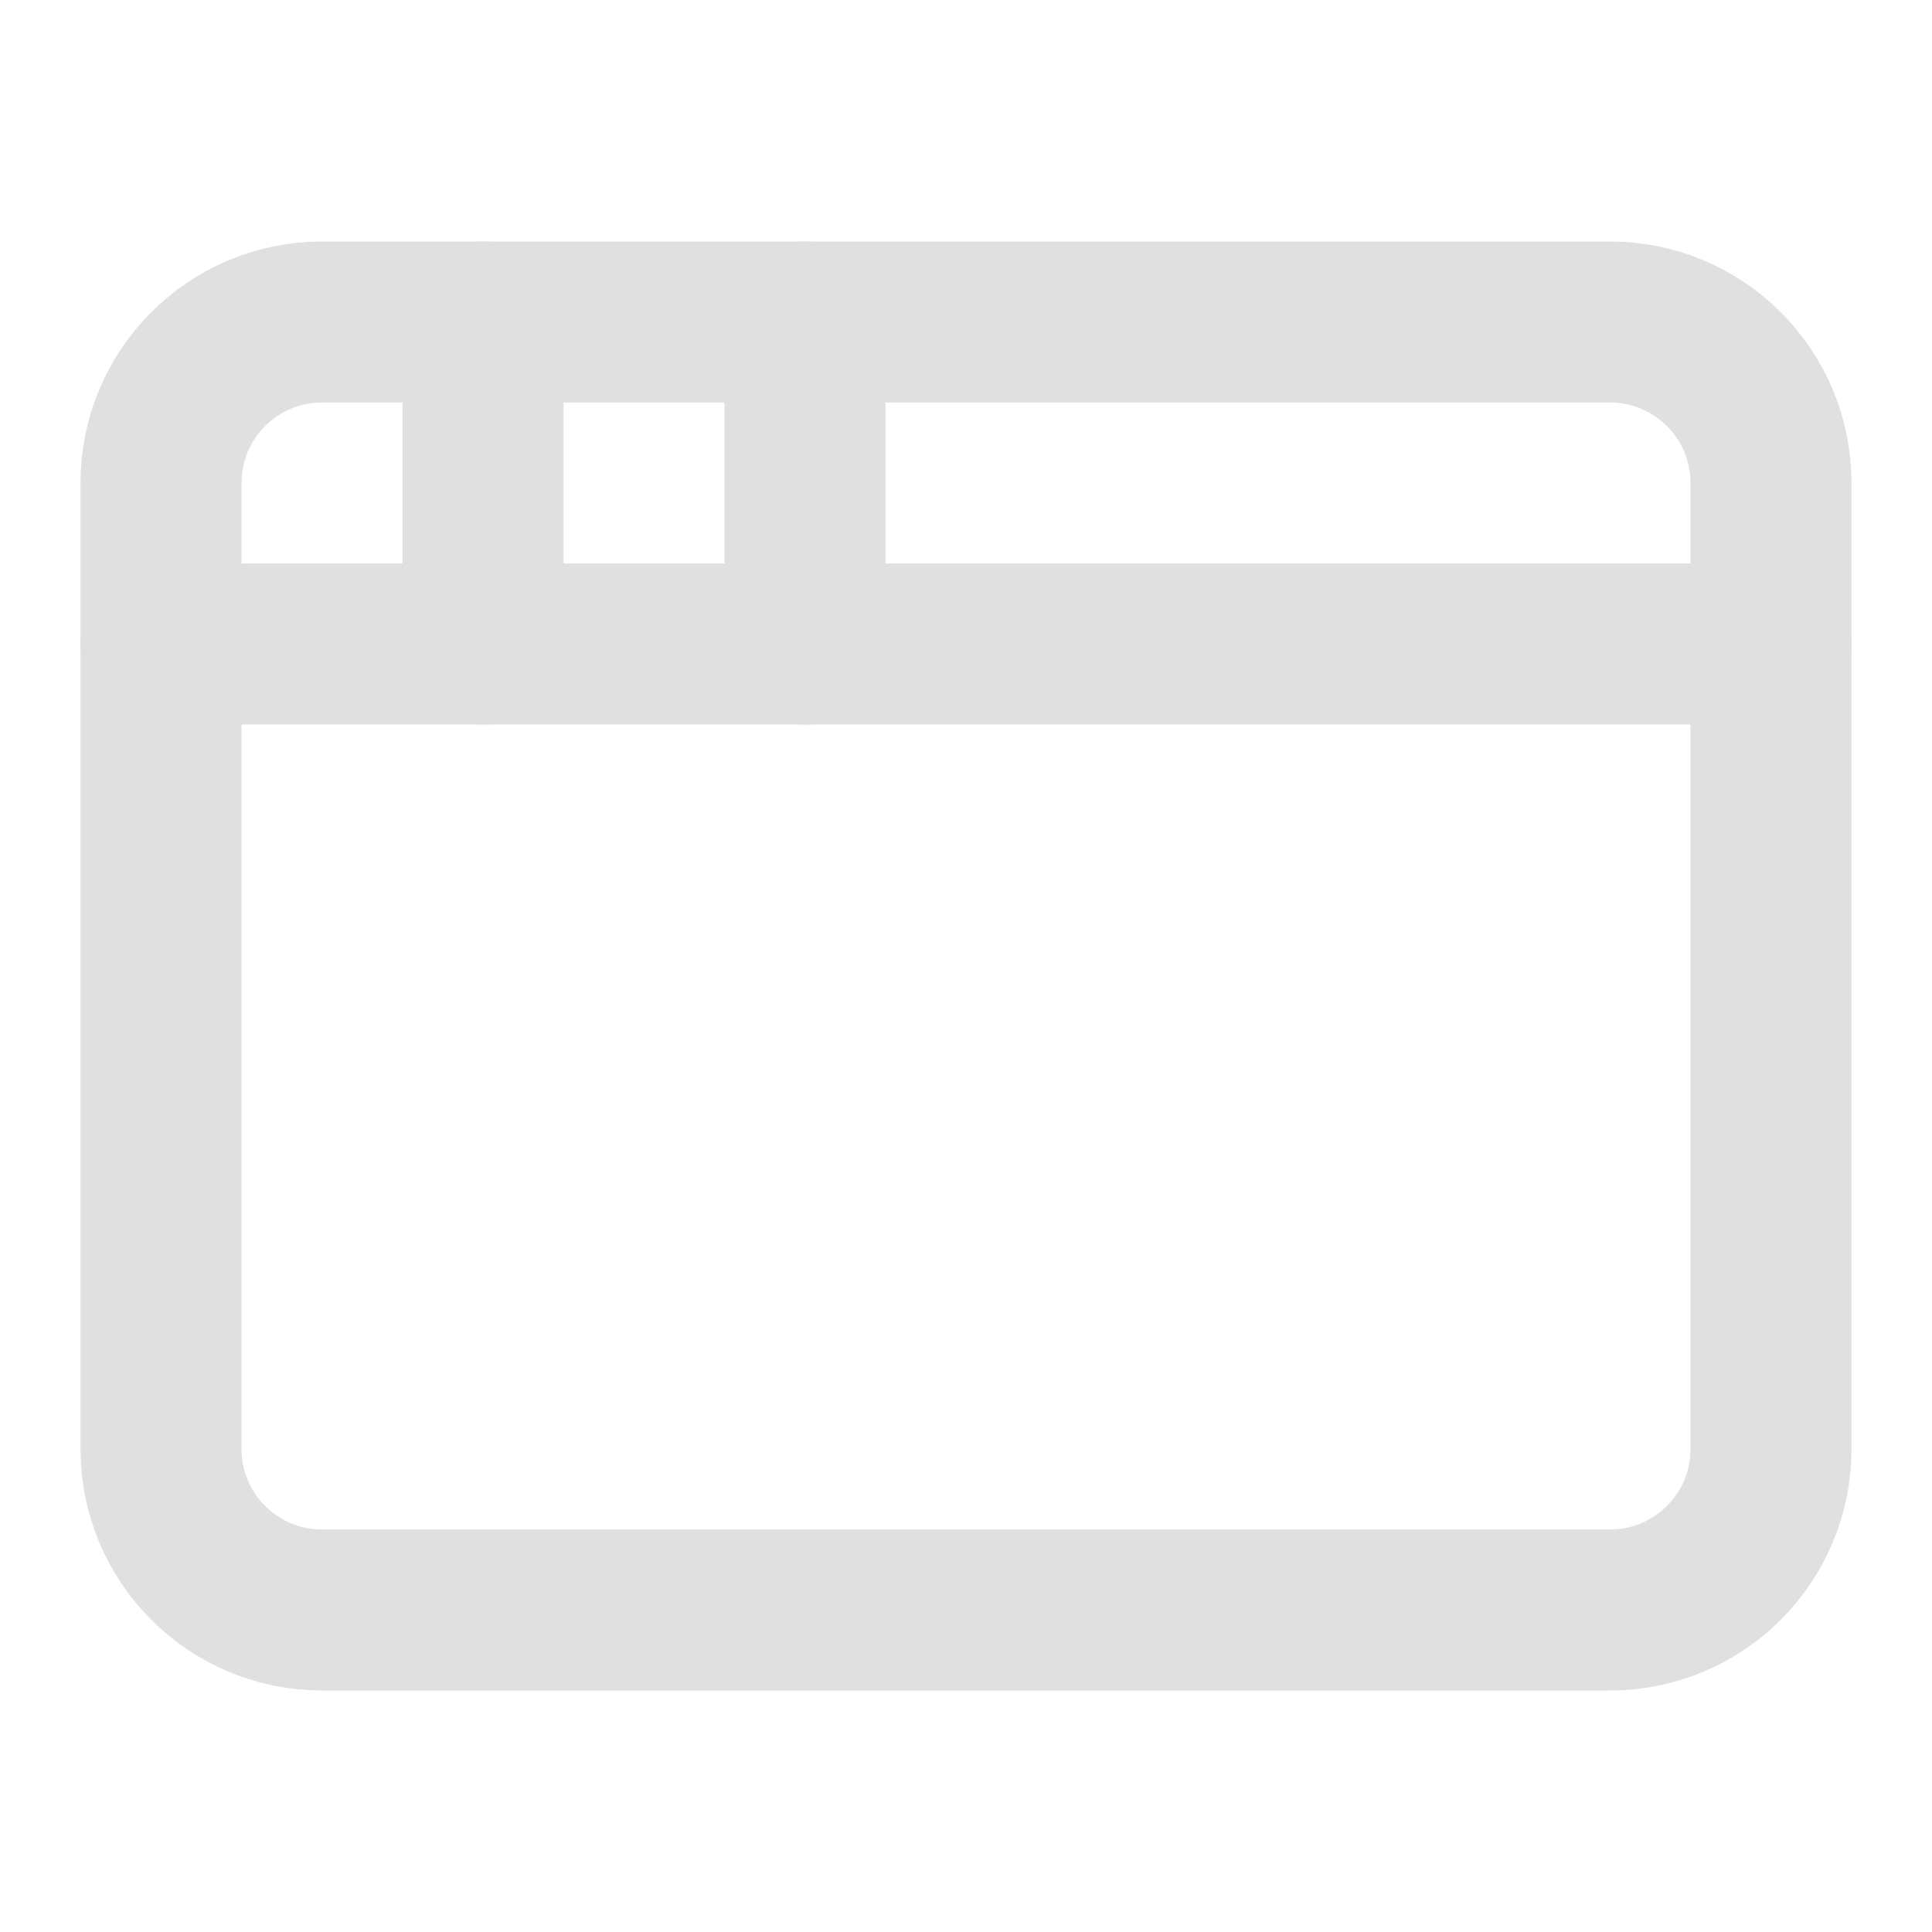
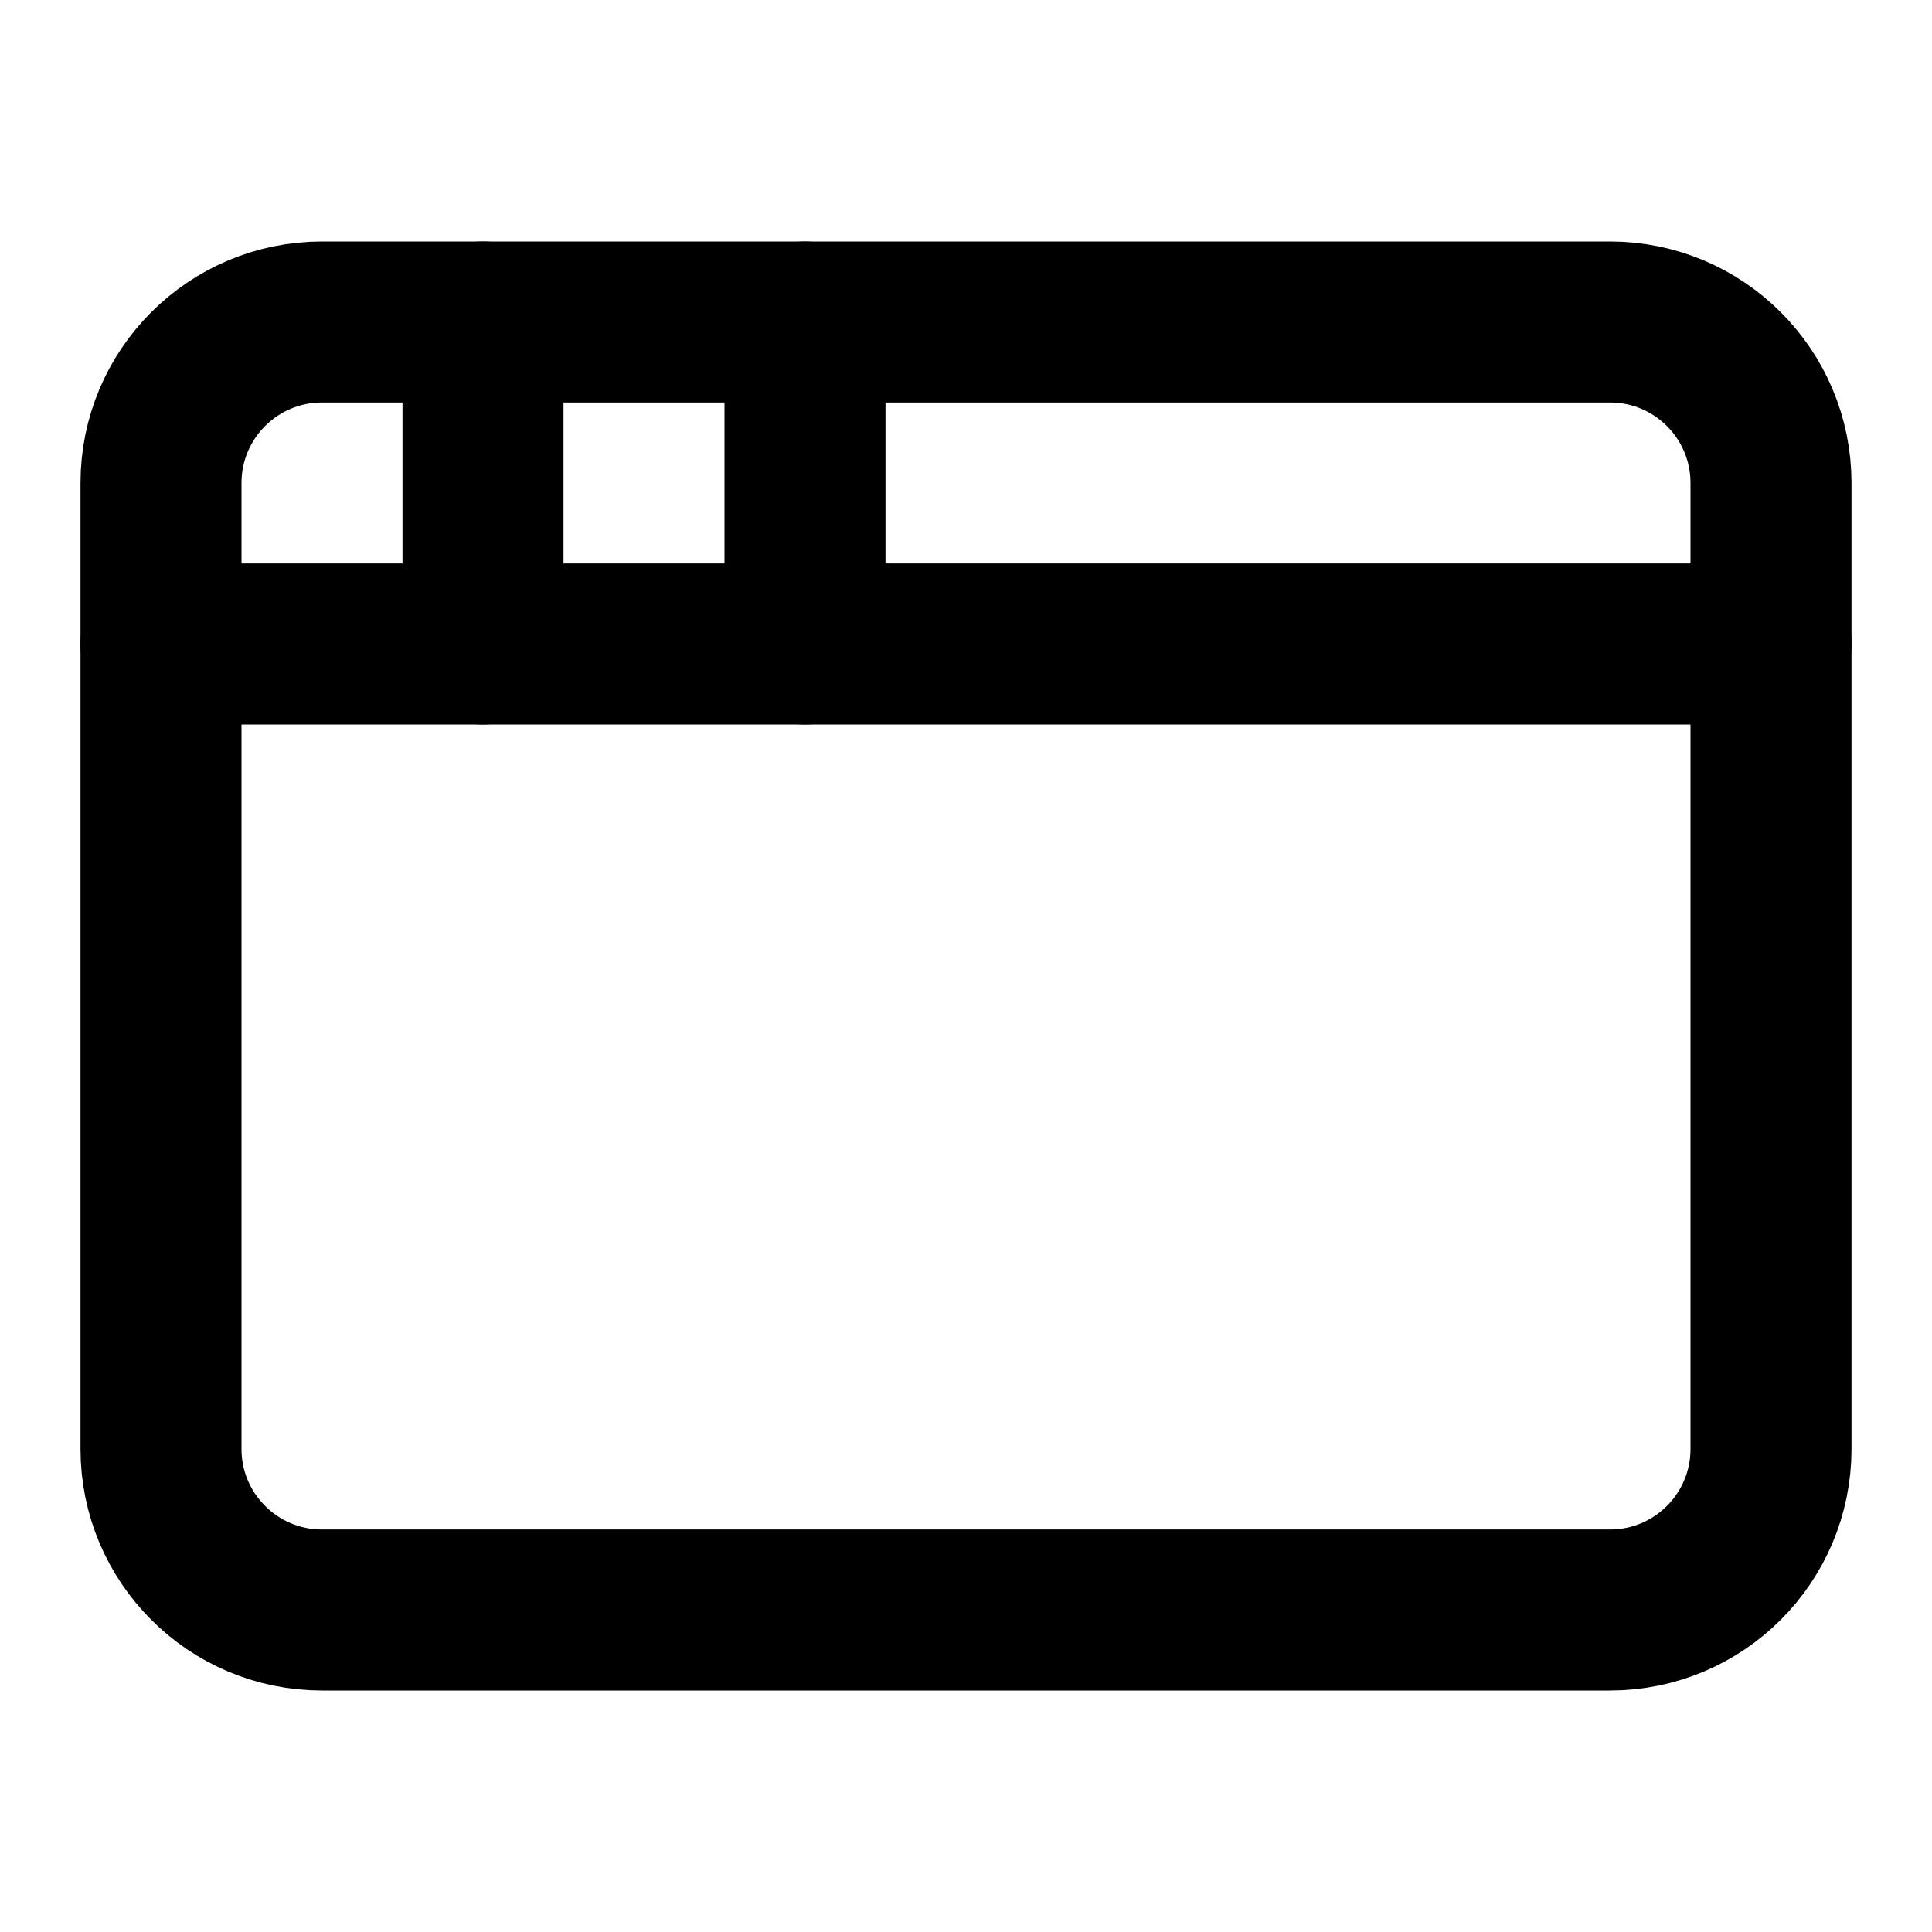
- <svg xmlns="http://www.w3.org/2000/svg" color="#E0E0E0" width="24" height="24" viewBox="0 0 24 24" fill="none" stroke="currentColor" stroke-width="2" stroke-linecap="round" stroke-linejoin="round">
+ <svg xmlns="http://www.w3.org/2000/svg" width="24" height="24" viewBox="0 0 24 24" fill="none" stroke="currentColor" stroke-width="2" stroke-linecap="round" stroke-linejoin="round">
  <rect x="2" y="4" width="20" height="16" rx="2" />
  <path d="M10 4v4" />
  <path d="M2 8h20" />
  <path d="M6 4v4" />
</svg>
